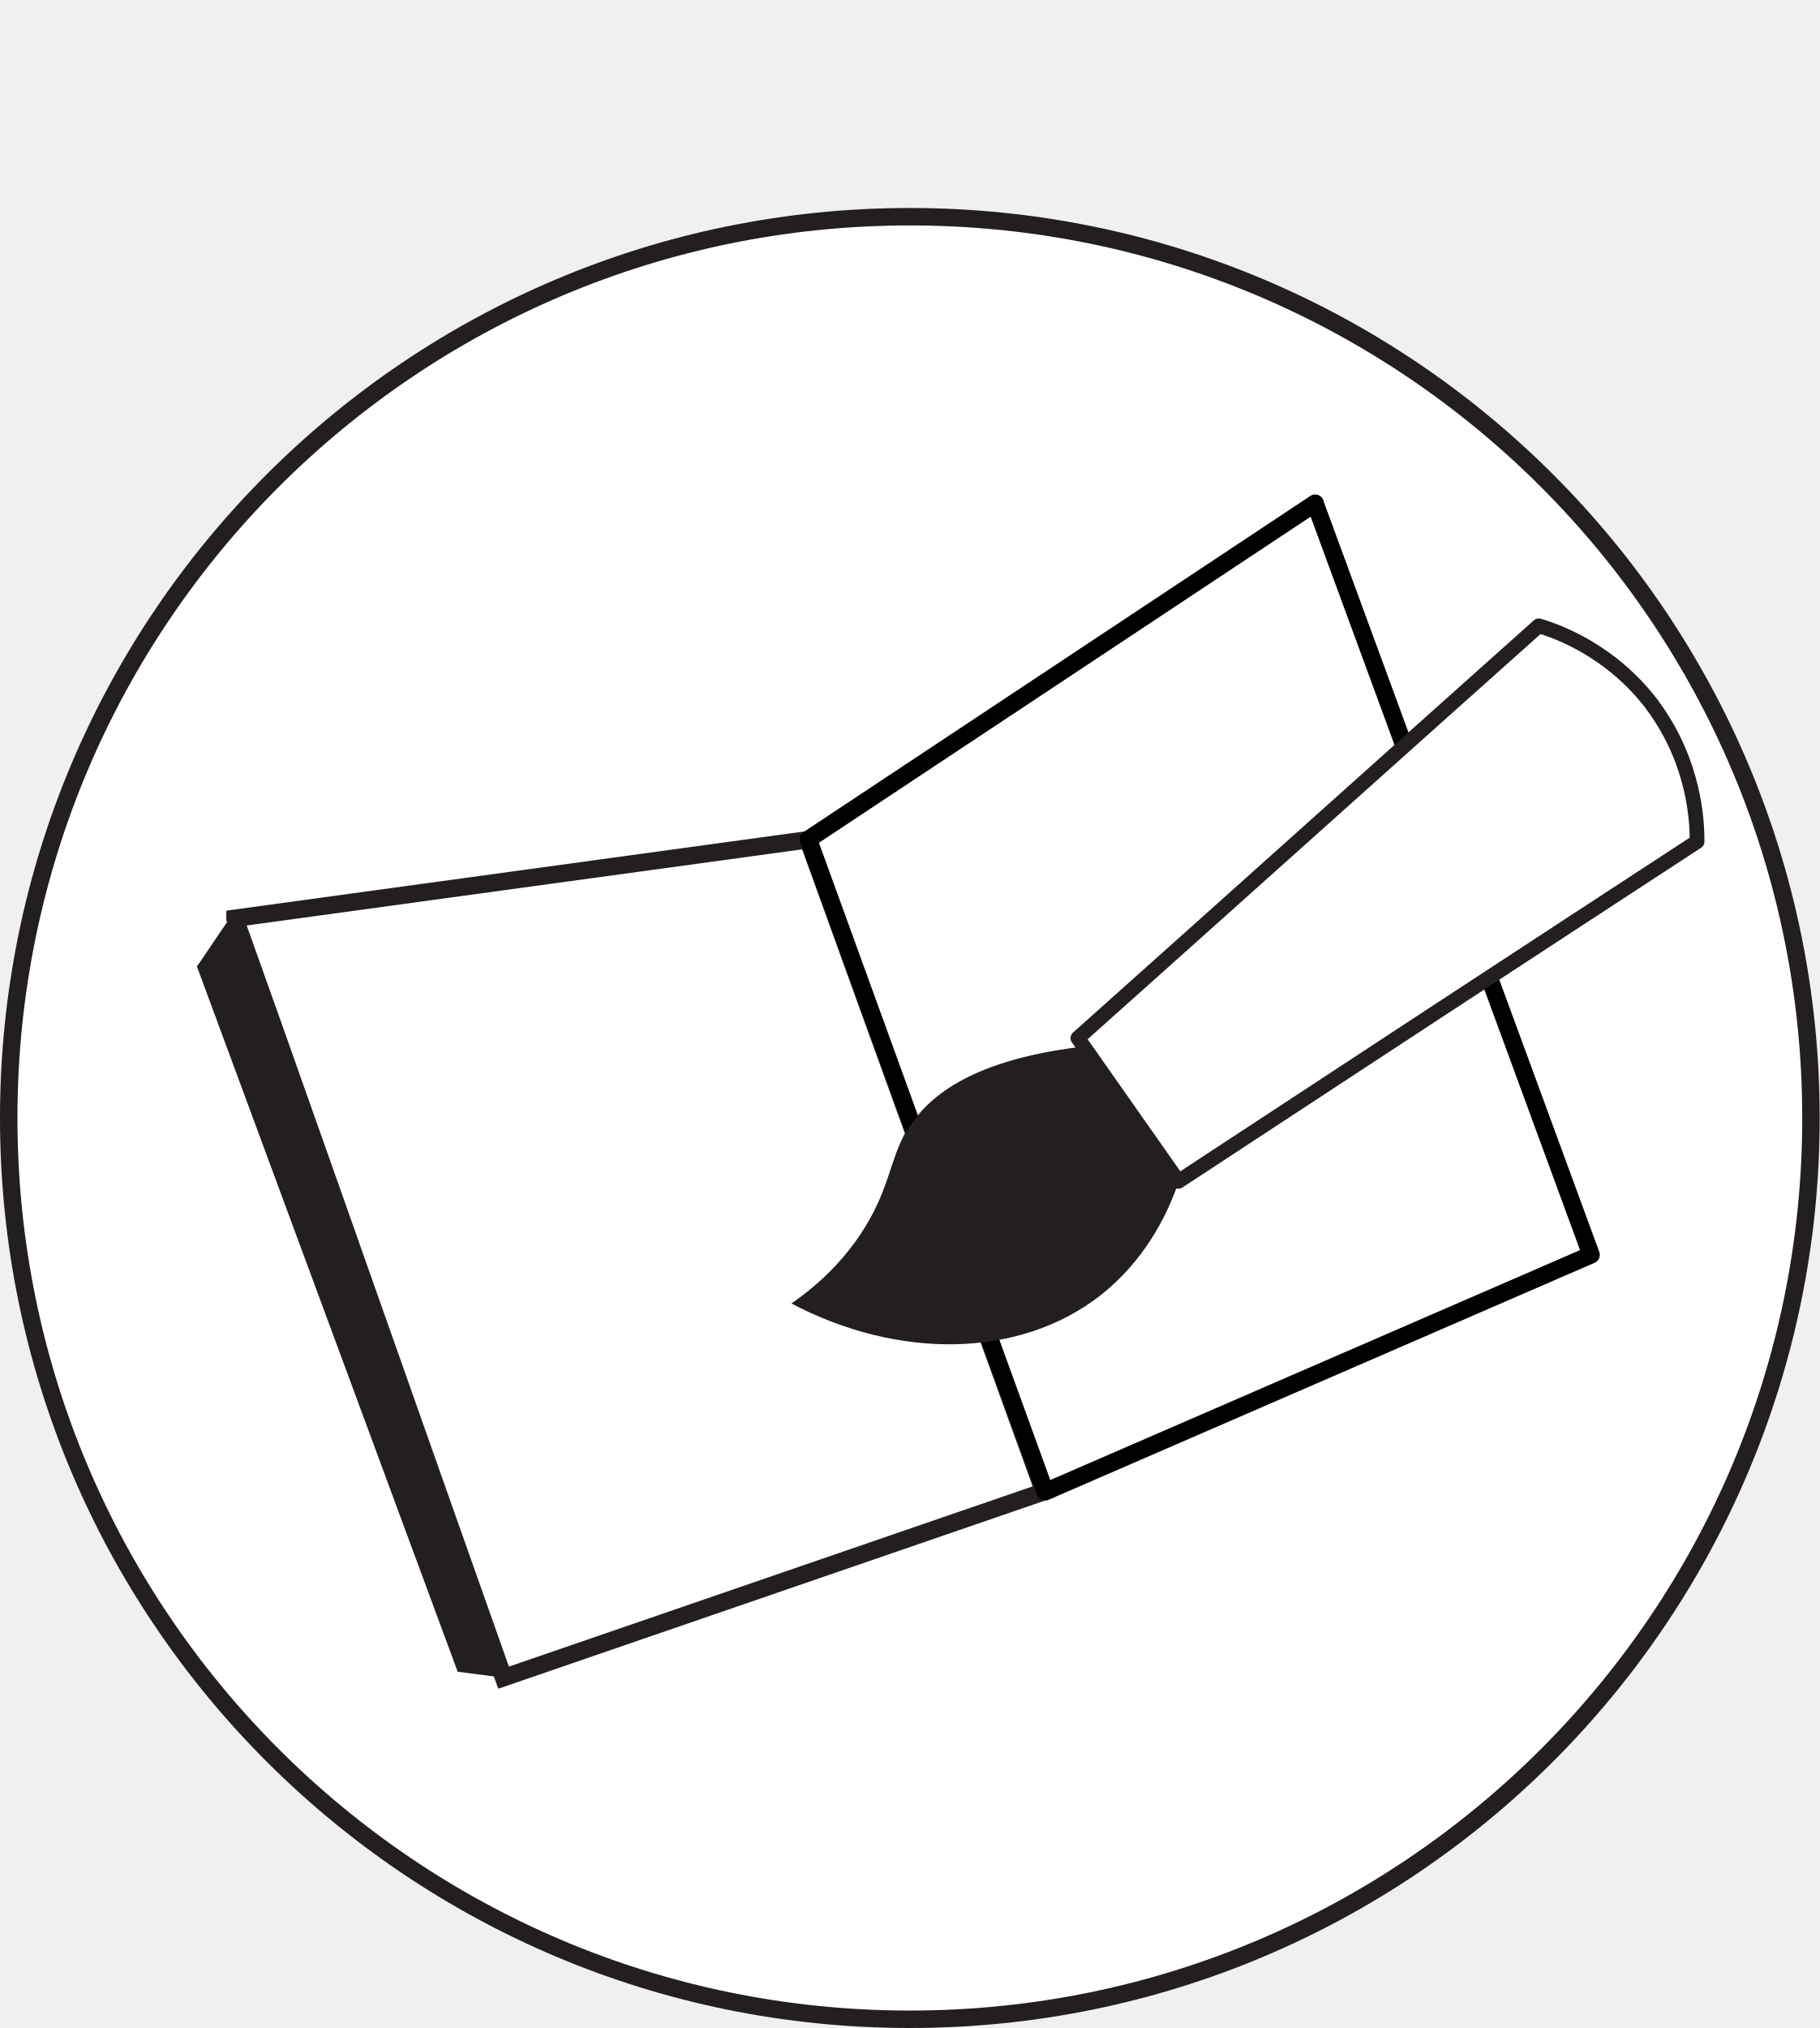
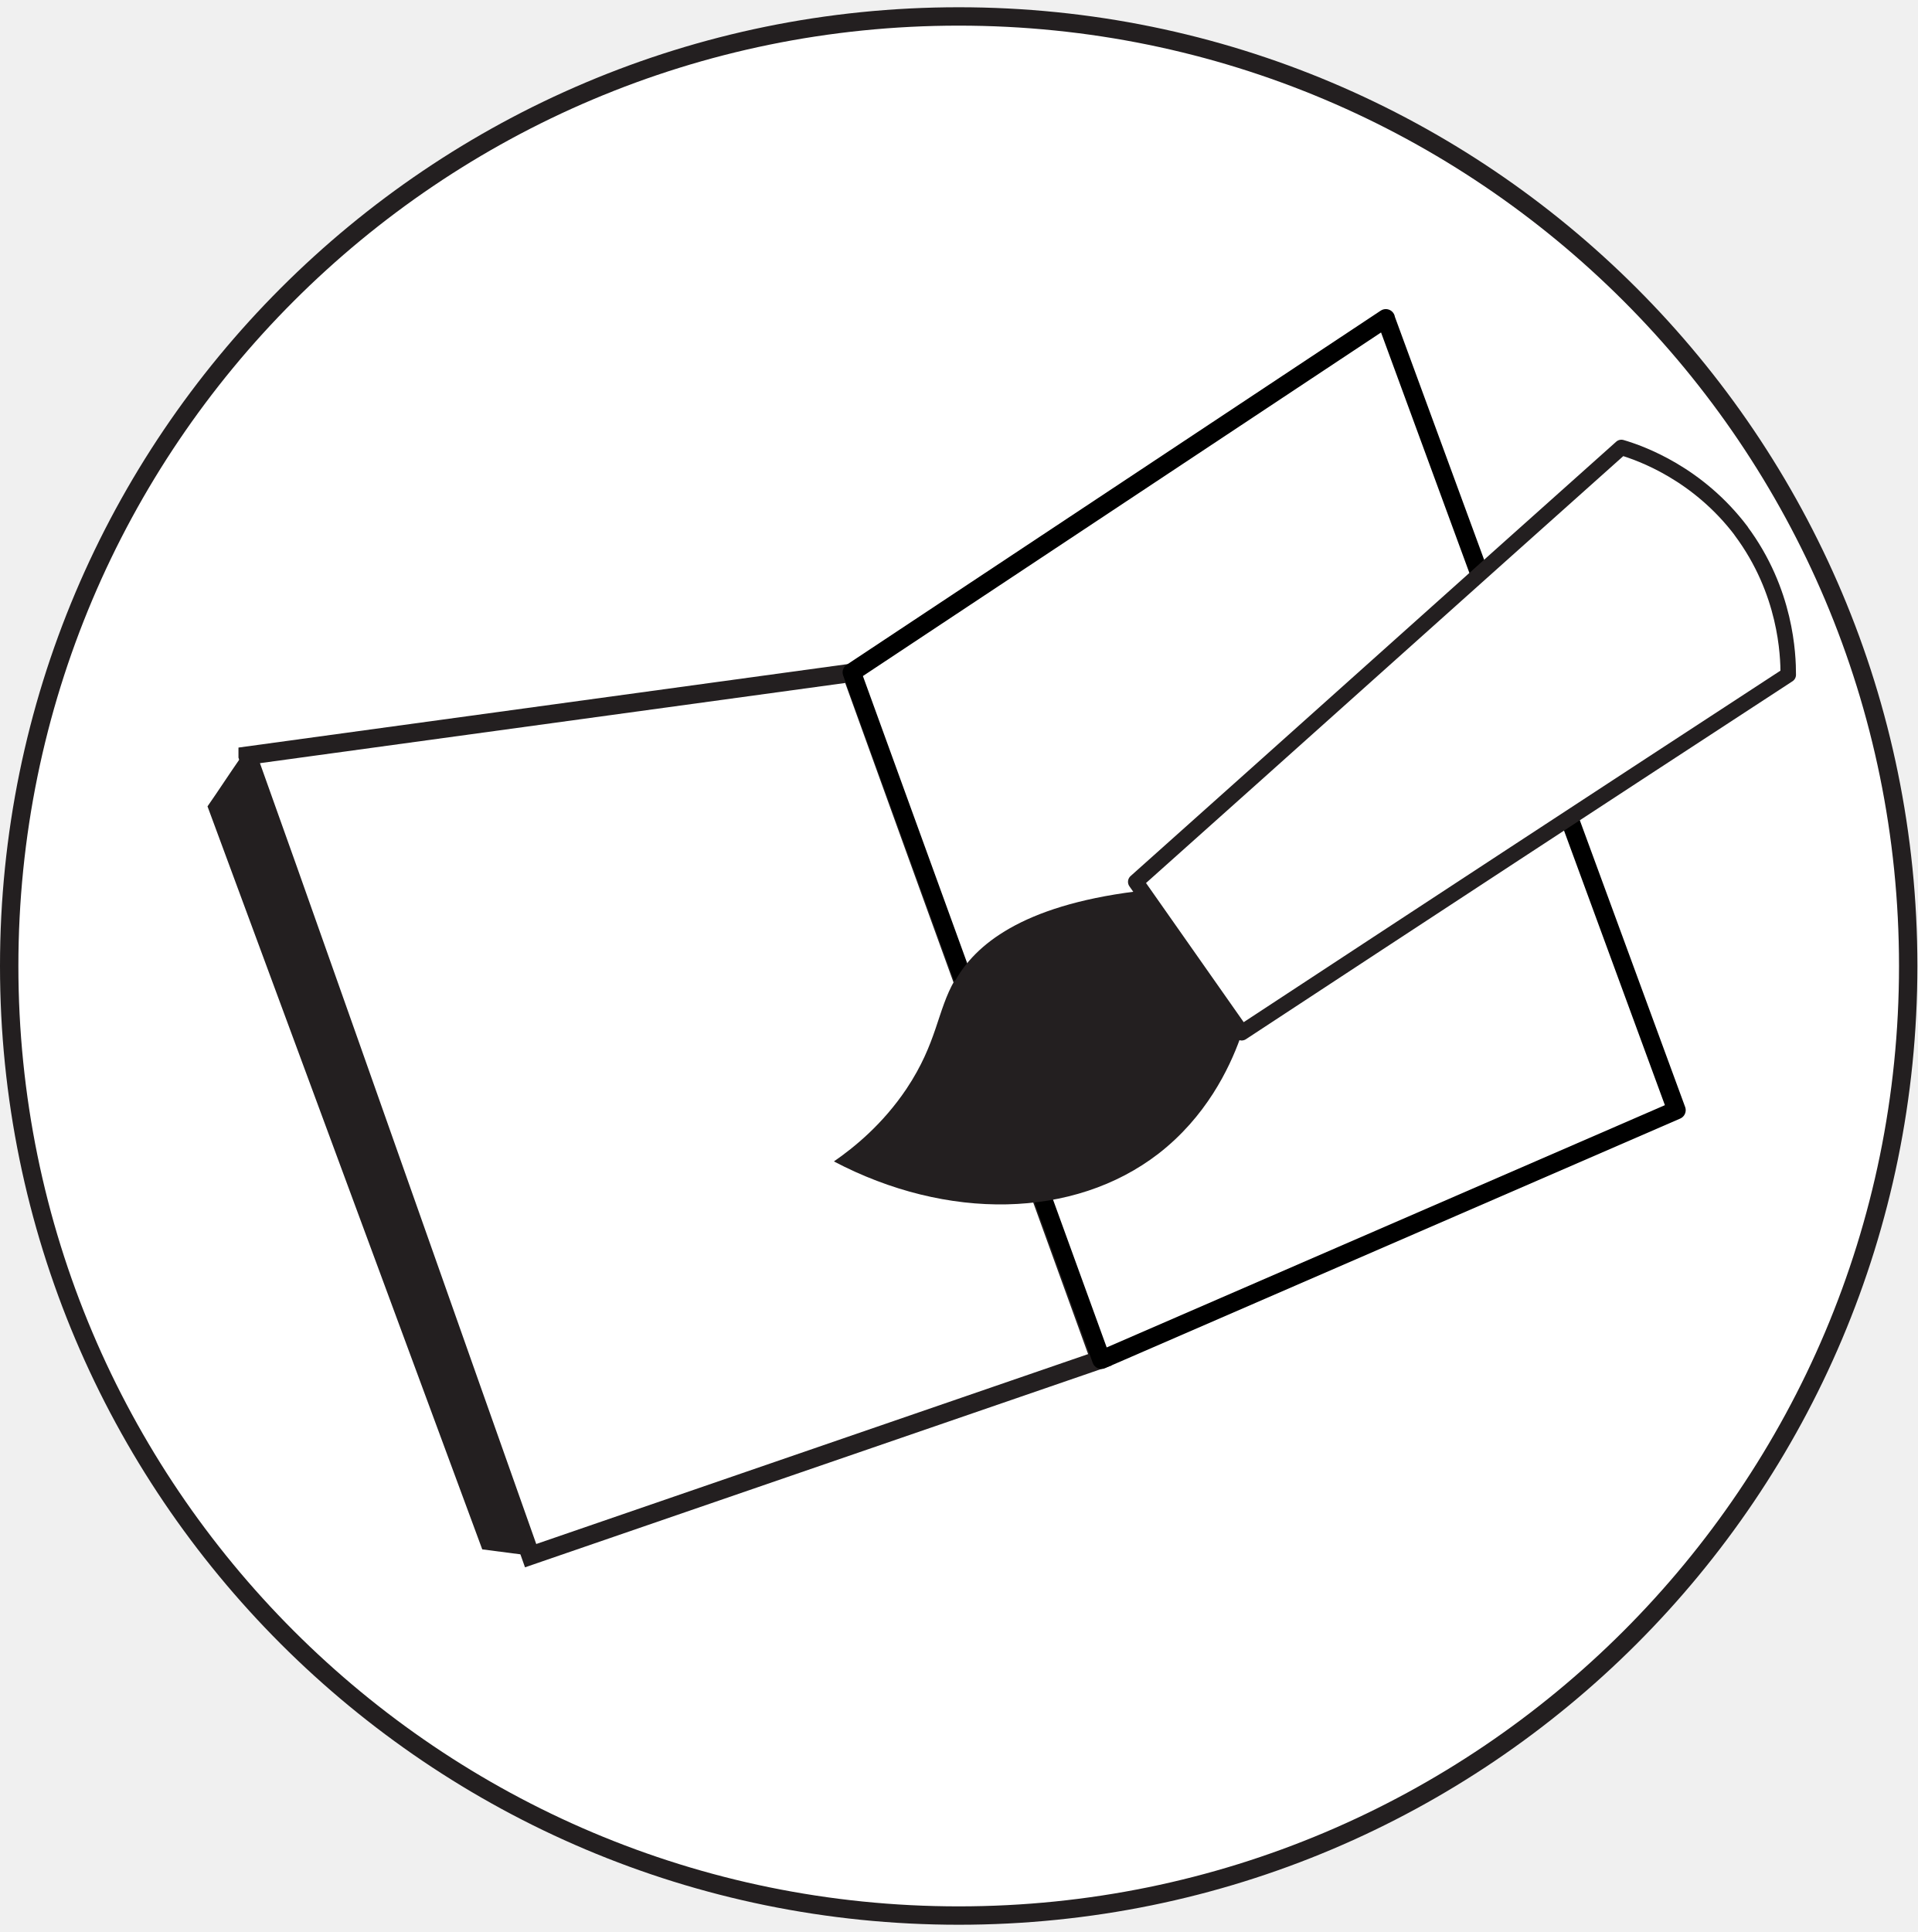
- <svg xmlns="http://www.w3.org/2000/svg" id="Layer_1" data-name="Layer 1" version="1.1" viewBox="0 0 396.4 441.7">
+ <svg xmlns="http://www.w3.org/2000/svg" id="Layer_1" data-name="Layer 1" version="1.1" viewBox="0 0 396.4 399.4">
  <defs>
    <style>
      .cls-1 {
        stroke-linecap: round;
        stroke-width: 3.2px;
      }

      .cls-1, .cls-2 {
        stroke-linejoin: round;
      }

      .cls-1, .cls-2, .cls-3 {
        fill: #fff;
      }

      .cls-1, .cls-3 {
        stroke: #231f20;
      }

      .cls-2 {
        stroke: #000;
      }

      .cls-2, .cls-3 {
        stroke-width: 3.8px;
      }

      .cls-3 {
        stroke-miterlimit: 10;
      }

      .cls-4 {
        fill: #231f20;
        stroke-width: 0px;
      }
    </style>
  </defs>
  <g>
-     <circle class="cls-3" cx="198.2" cy="243.5" r="196.3" />
-     <path class="cls-3" d="M51.2,200.1l8.2,23c16.8,47.4,33.5,94.9,50.3,142.3,39.2-13.5,78.5-27,117.7-40.5-17.1-47.3-34.3-94.6-51.4-142-41.6,5.7-83.2,11.4-124.8,17.1h0Z" />
-     <path class="cls-2" d="M286.5,109.7l60.1,163.6c-39.6,17.2-79.3,34.4-118.9,51.6-17.2-47.4-34.4-94.7-51.6-142.1,36.8-24.4,73.6-48.8,110.4-73.2h0Z" />
+     <circle class="cls-3" cx="198.2" cy="199.7" r="196.3" />
+     <path class="cls-3" d="M51.2,156.3l8.2,23c16.8,47.4,33.5,94.9,50.3,142.3,39.2-13.5,78.5-27,117.7-40.5-17.1-47.3-34.3-94.6-51.4-142-41.6,5.7-83.2,11.4-124.8,17.1h0Z" />
+     <path class="cls-2" d="M286.5,65.9l60.1,163.6c-39.6,17.2-79.3,34.4-118.9,51.6-17.2-47.4-34.4-94.7-51.6-142.1,36.8-24.4,73.6-48.8,110.4-73.2h0Z" />
  </g>
  <g>
-     <path class="cls-1" d="M360,153.6c-9-11.9-20.7-16.1-24.8-17.3-33.5,29.9-66.9,59.9-100.4,89.8,7.3,10.4,14.6,20.8,21.9,31.2,37.6-24.7,75.3-49.4,113-74,0-4.1-.4-17.2-9.8-29.8h0Z" />
-     <path class="cls-4" d="M197.4,246.4c-3.7,6.4-3.6,12.9-10,22.5-4.9,7.3-10.8,12.1-15,15,23.4,12.3,49.6,11.9,67.1-1.6,9.8-7.6,14.6-17.5,16.9-23.9-7.2-10.1-14.5-20.2-21.7-30.3h0c-23.6,3-33.1,11.1-37.2,18.4h0Z" />
+     <path class="cls-1" d="M360,109.8c-9-11.9-20.7-16.1-24.8-17.3-33.5,29.9-66.9,59.9-100.4,89.8,7.3,10.4,14.6,20.8,21.9,31.2,37.6-24.7,75.3-49.4,113-74,0-4.1-.4-17.2-9.8-29.8h0Z" />
+     <path class="cls-4" d="M197.4,202.6c-3.7,6.4-3.6,12.9-10,22.5-4.9,7.3-10.8,12.1-15,15,23.4,12.3,49.6,11.9,67.1-1.6,9.8-7.6,14.6-17.5,16.9-23.9-7.2-10.1-14.5-20.2-21.7-30.3h0c-23.6,3-33.1,11.1-37.2,18.4h-.1Z" />
  </g>
-   <path class="cls-4" d="M42.9,210.5c18.9,51.2,37.9,102.4,56.8,153.6l10,1.3c-20-55-40-109.9-60-164.9-2.3,3.3-4.5,6.7-6.8,10Z" />
+   <path class="cls-4" d="M42.9,166.7c18.9,51.2,37.9,102.4,56.8,153.6l10,1.3c-20-55-40-109.9-60-164.9-2.3,3.3-4.5,6.7-6.8,10h0Z" />
</svg>
